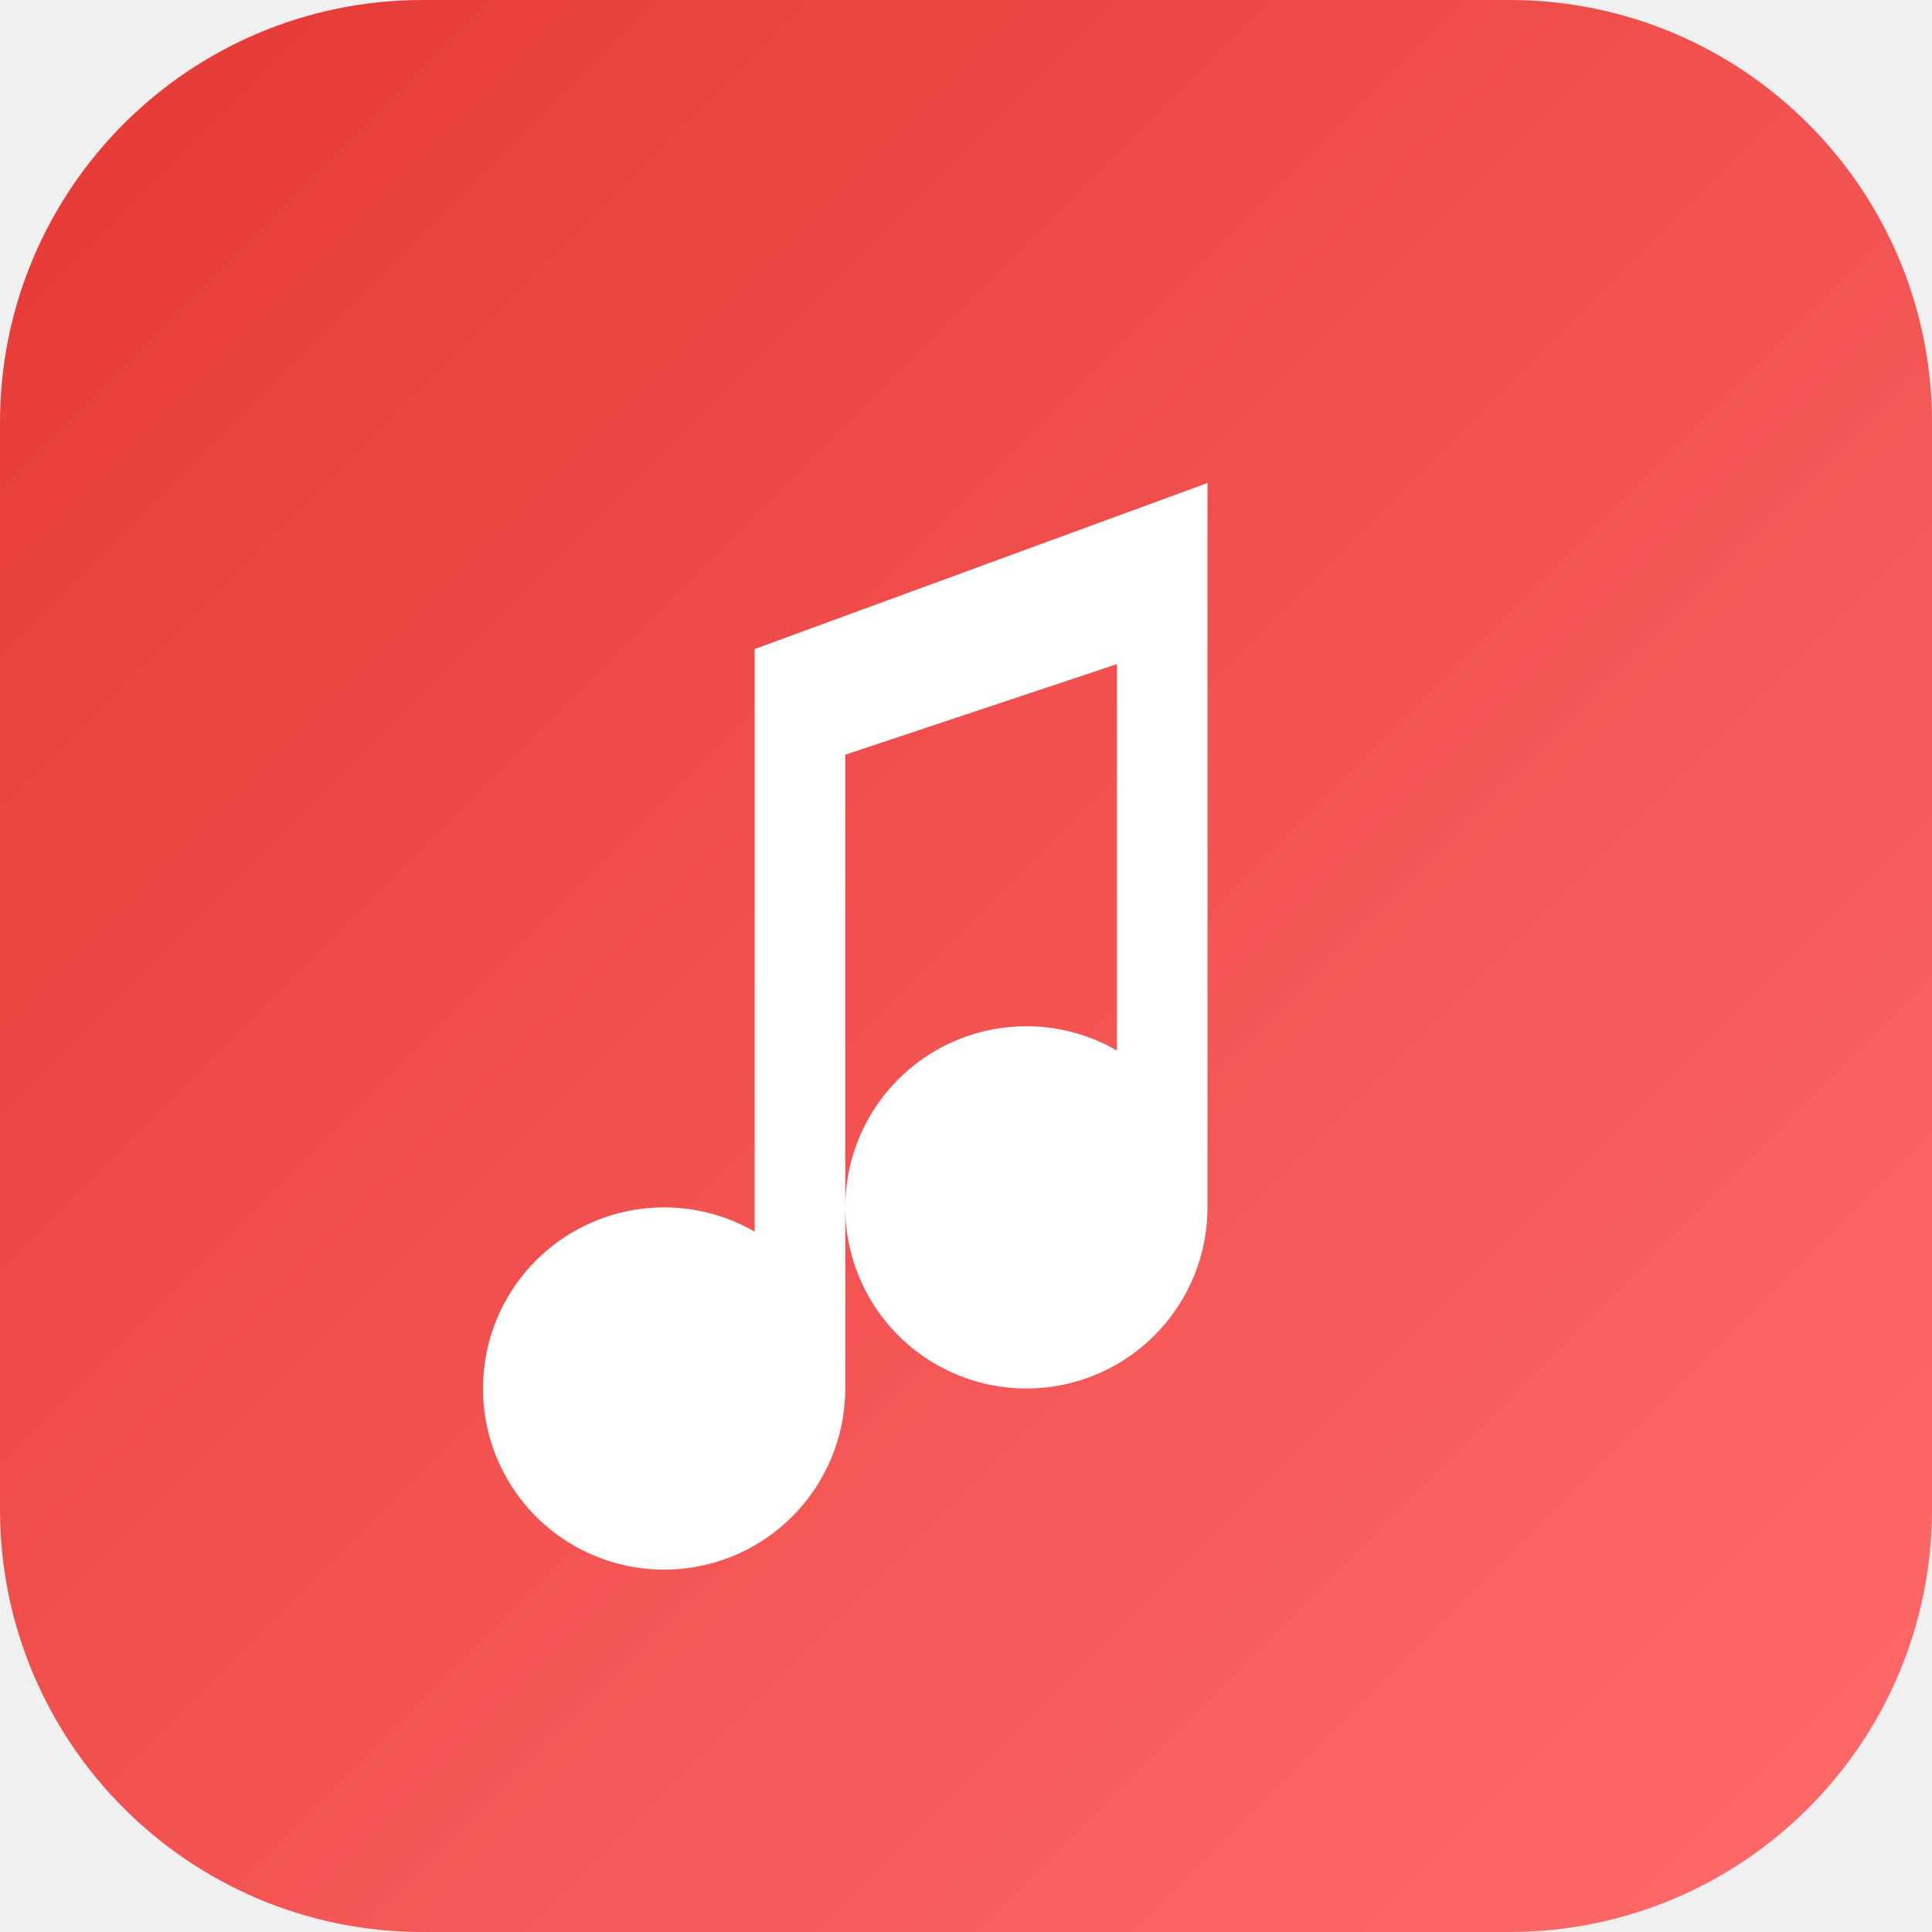
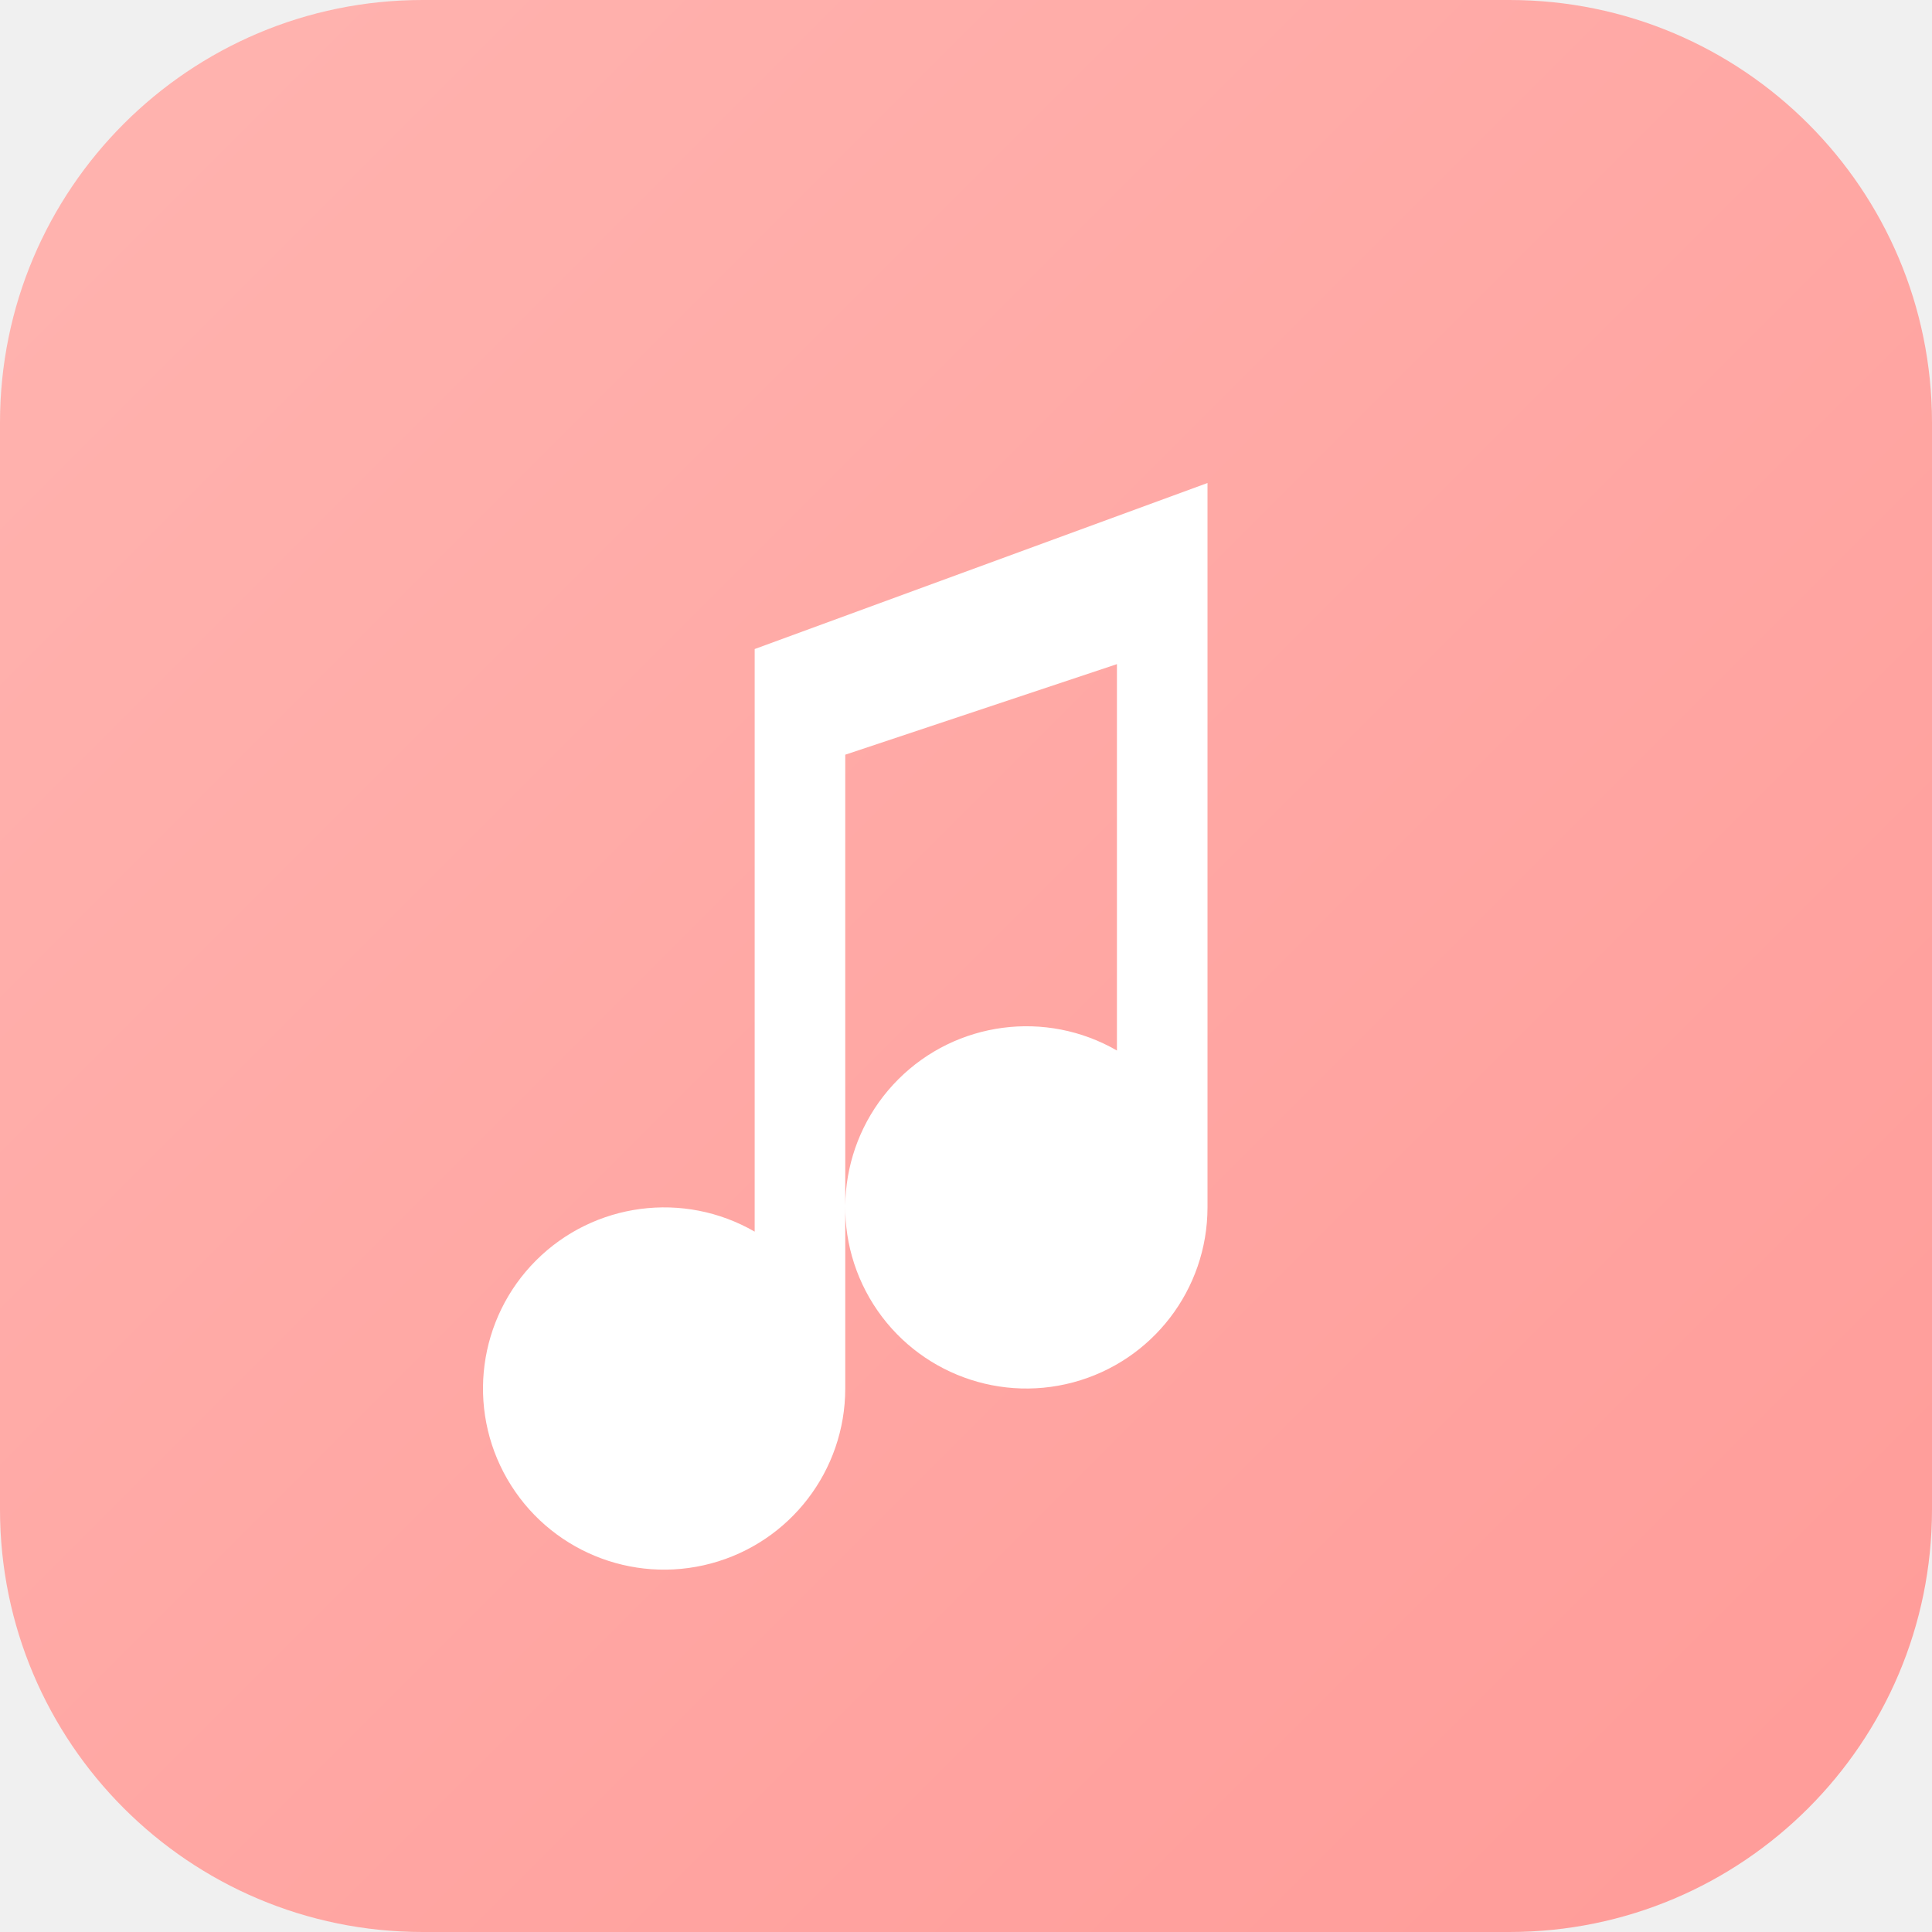
<svg xmlns="http://www.w3.org/2000/svg" viewBox="0 0 64 64" width="64" height="64">
  <defs>
    <linearGradient id="g" x1="0" y1="0" x2="1" y2="1">
-       <stop offset="0" stop-color="#e53935" />
-       <stop offset="1" stop-color="#ff6b6b" />
+       <stop offset="0" stop-color="#ffb4b0" />
+       <stop offset="1" stop-color="#ff9b98" />
    </linearGradient>
  </defs>
  <rect width="64" height="64" rx="14" fill="url(#g)" />
  <path d="M40 16 L40 40 a6 6 0 1 1 -3 -5.2 V22 L28 25 V46 a6 6 0 1 1 -3 -5.2 V21.5 z" fill="#fff" />
</svg>
